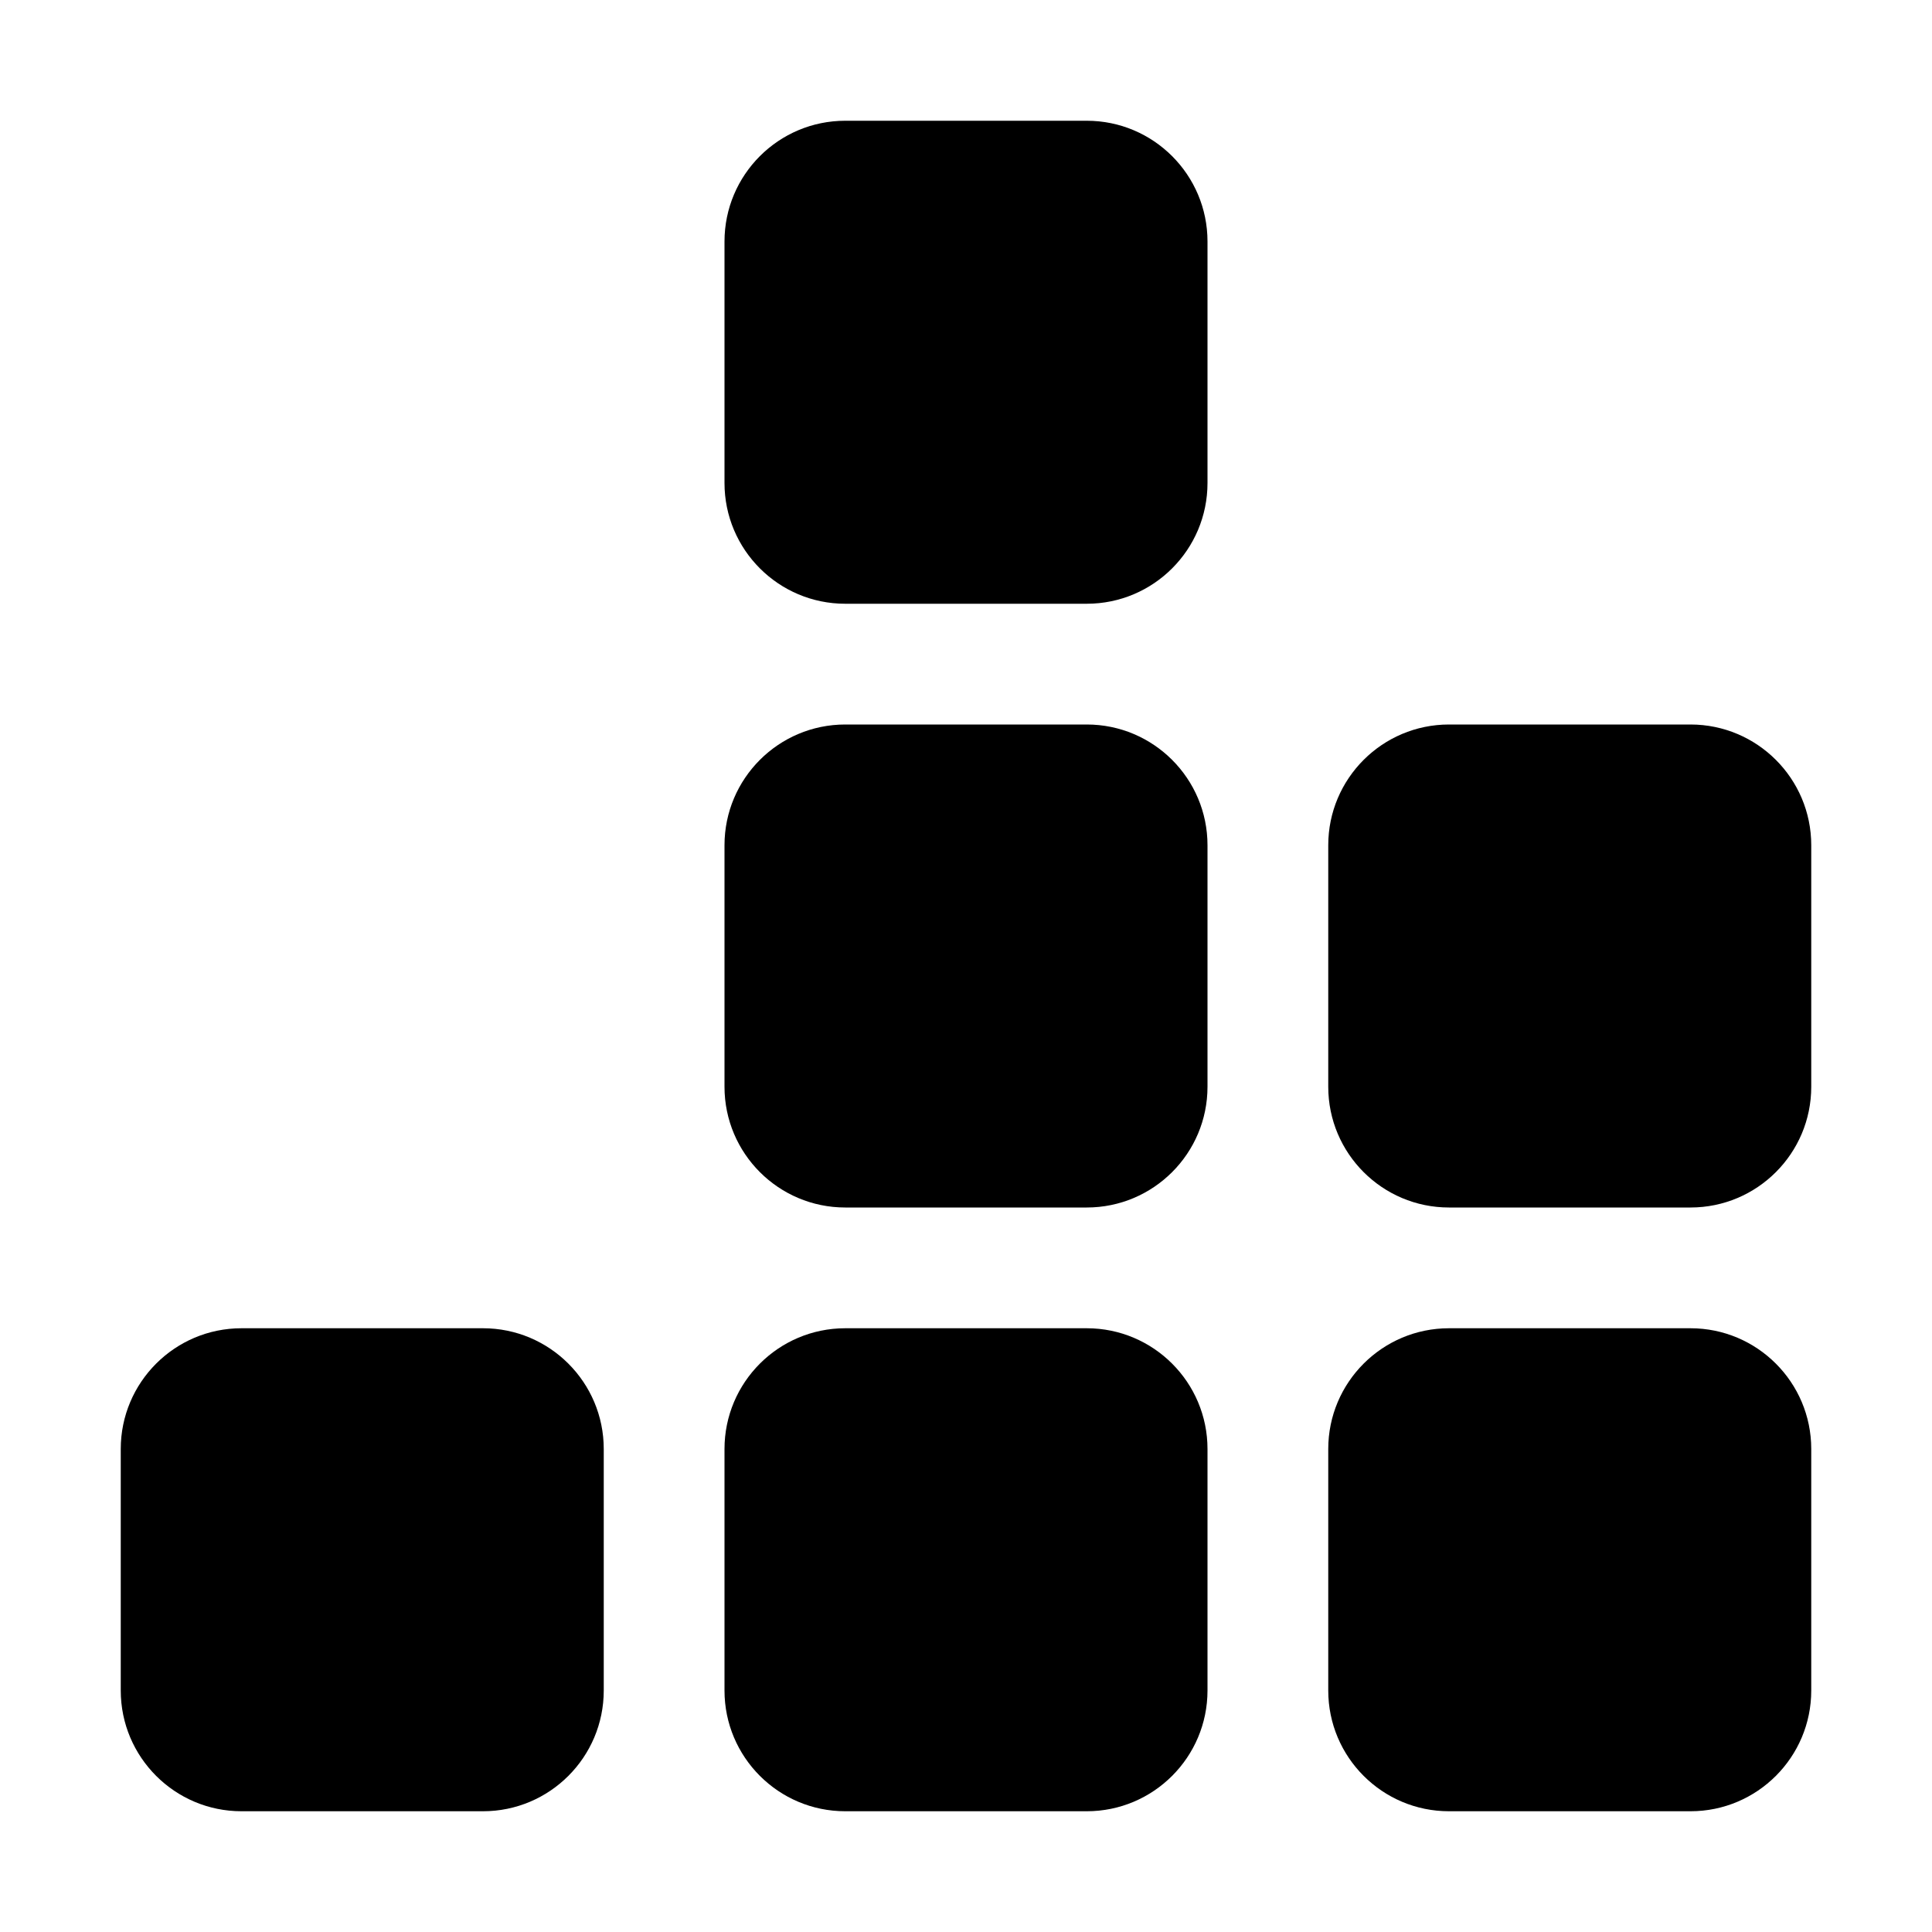
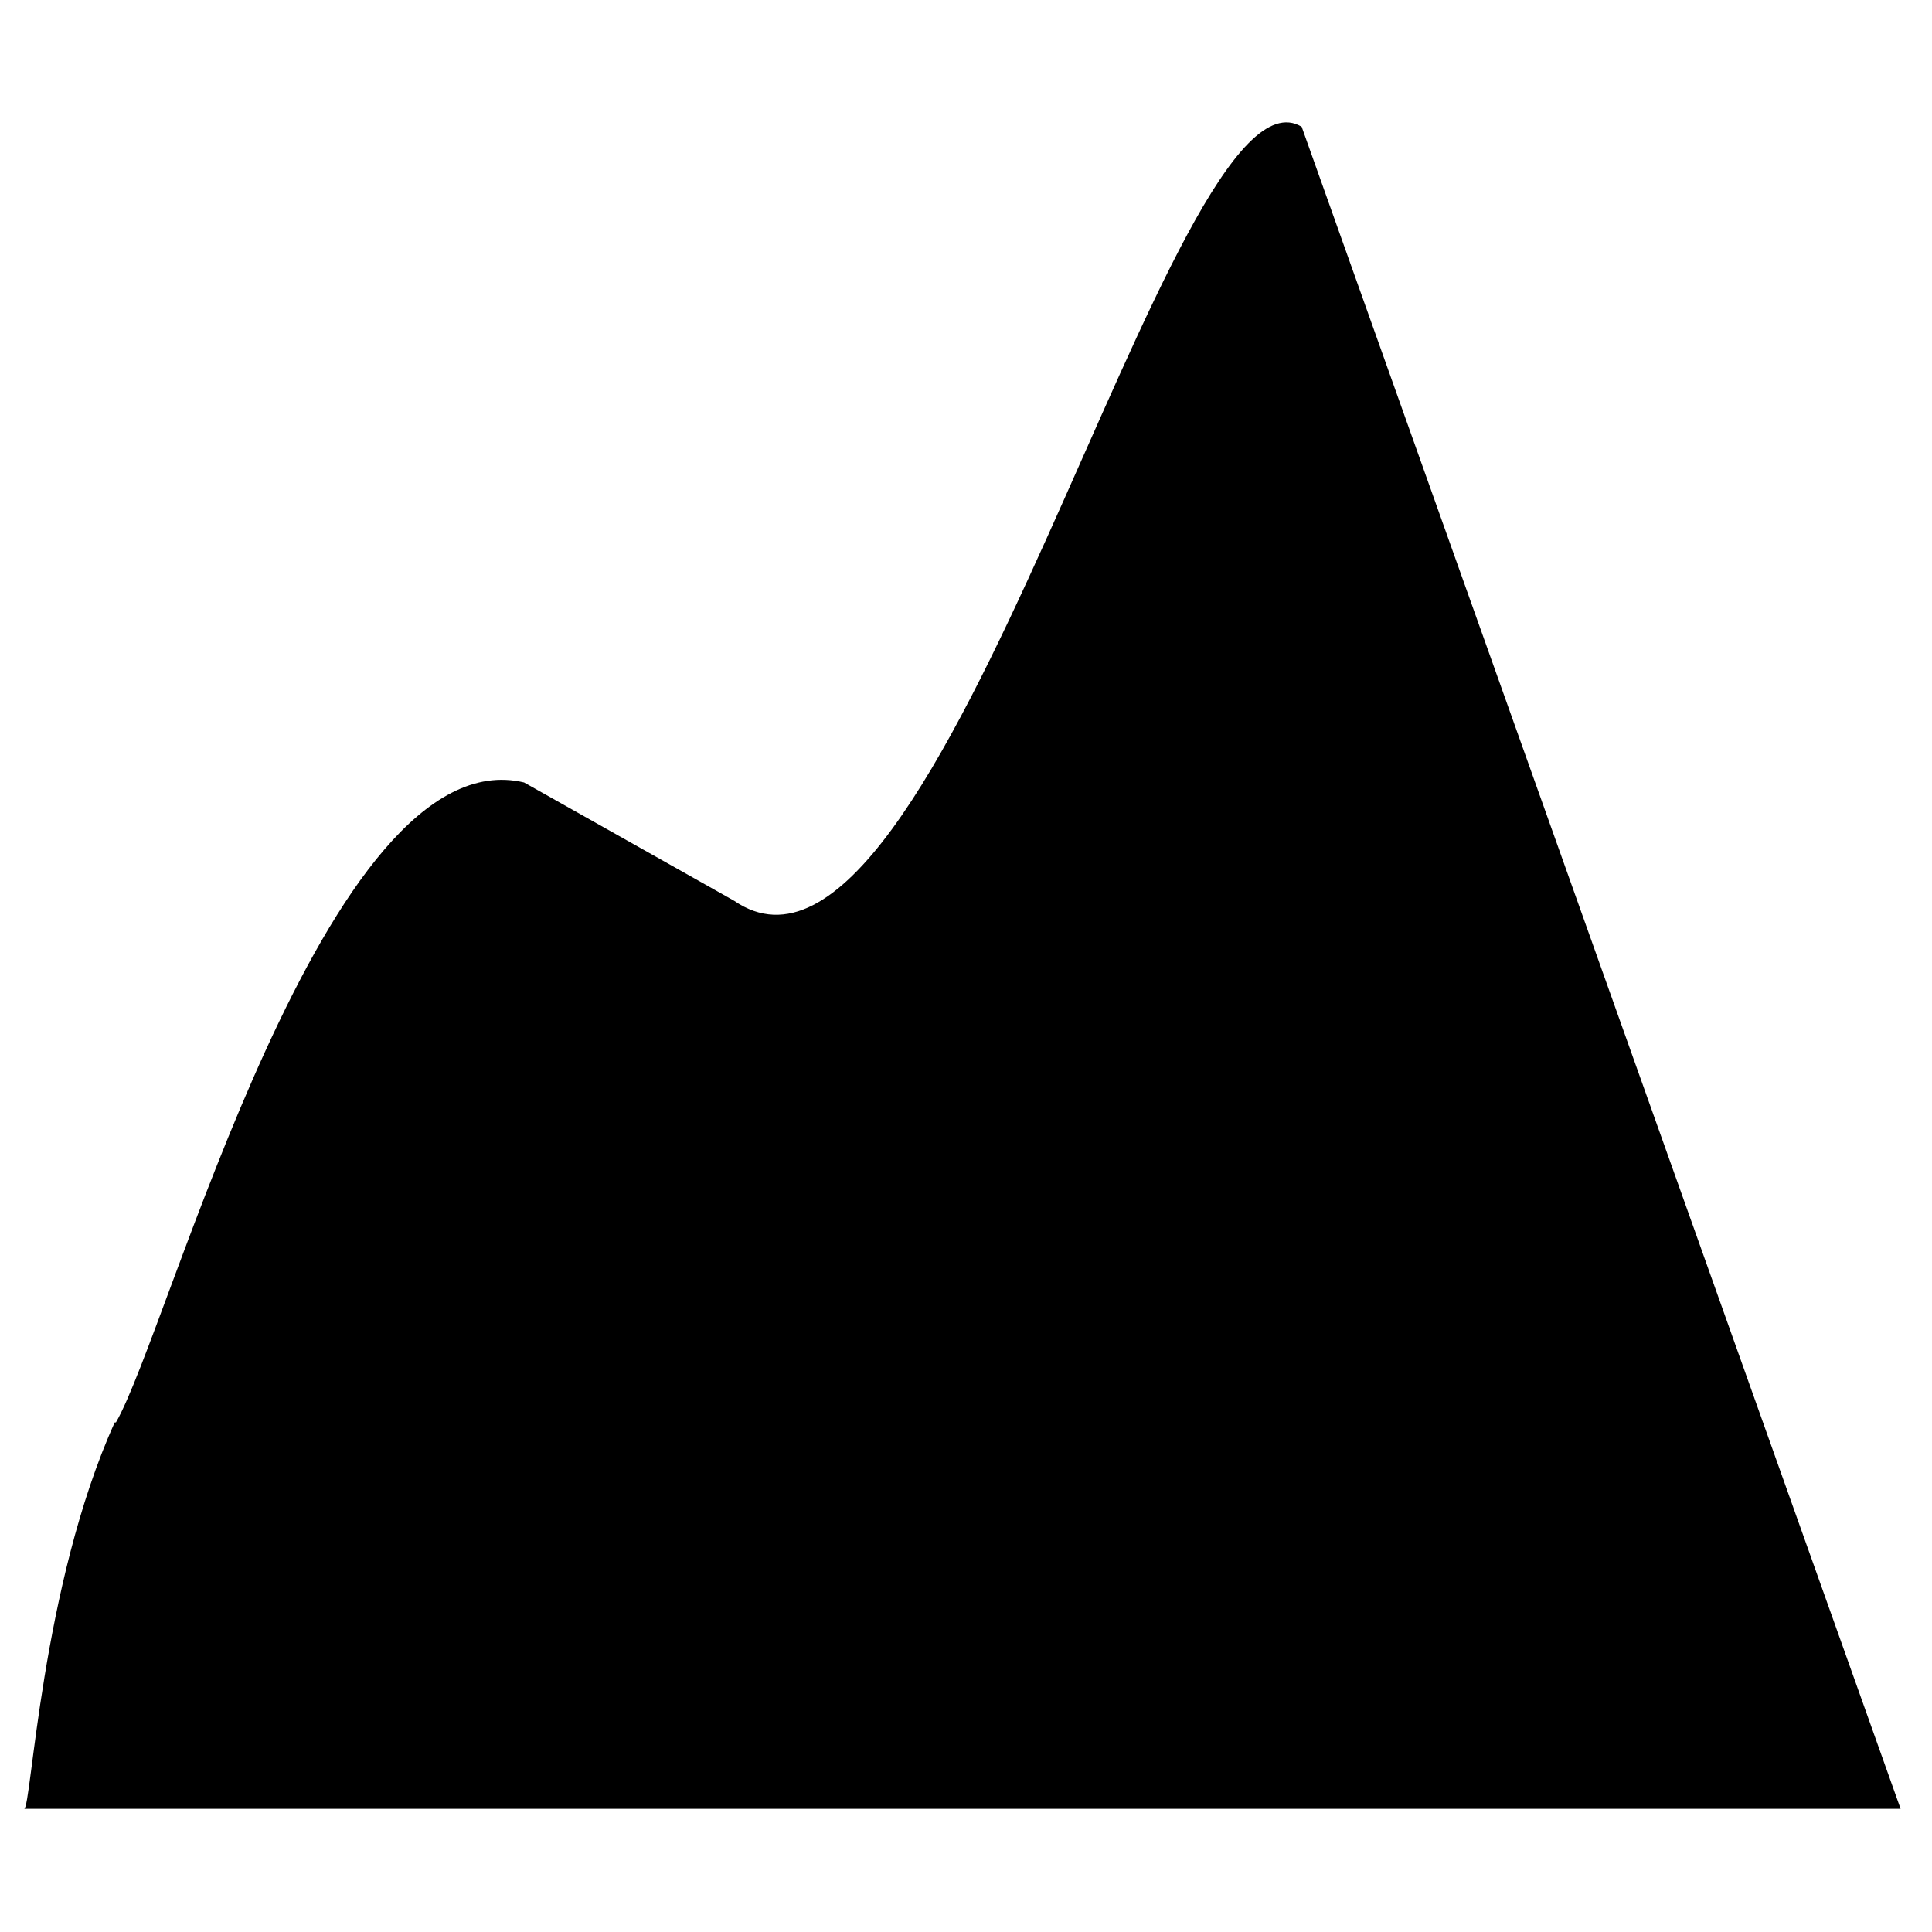
- <svg xmlns="http://www.w3.org/2000/svg" viewBox="0 0 16 16" width="16" height="16" fill="currentColor" class="bi">
-   <path d="M6 2C6 1.448 6.448 1 7 1L9 1C9.552 1 10 1.448 10 2L10 4C10 4.552 9.552 5 9 5L7 5C6.448 5 6 4.552 6 4L6 2ZM6 7C6 6.448 6.448 6 7 6L9 6C9.552 6 10 6.448 10 7L10 9C10 9.552 9.552 10 9 10L7 10C6.448 10 6 9.552 6 9L6 7ZM11 7C11 6.448 11.448 6 12 6L14 6C14.552 6 15 6.448 15 7L15 9C15 9.552 14.552 10 14 10L12 10C11.448 10 11 9.552 11 9L11 7ZM1 12C1 11.448 1.448 11 2 11L4 11C4.552 11 5 11.448 5 12L5 14C5 14.552 4.552 15 4 15L2 15C1.448 15 1 14.552 1 14L1 12ZM6 12C6 11.448 6.448 11 7 11L9 11C9.552 11 10 11.448 10 12L10 14C10 14.552 9.552 15 9 15L7 15C6.448 15 6 14.552 6 14L6 12ZM11 12C11 11.448 11.448 11 12 11L14 11C14.552 11 15 11.448 15 12L15 14C15 14.552 14.552 15 14 15L12 15C11.448 15 11 14.552 11 14L11 12Z" transform="matrix(1, 0, 0, 1, 0, 0)" />
+ <svg xmlns="http://www.w3.org/2000/svg" class="bi" width="16" height="16" fill="currentColor">
+   <path fill-rule="evenodd" d="M.96 11.78c.44-.76 1.74-5.69 3.38-5.3l1.74.98C7.8 8.64 9.7.4 10.78 1.05l4.96 13.93H.2c.06 0 .14-1.85.75-3.2z" />
</svg>
